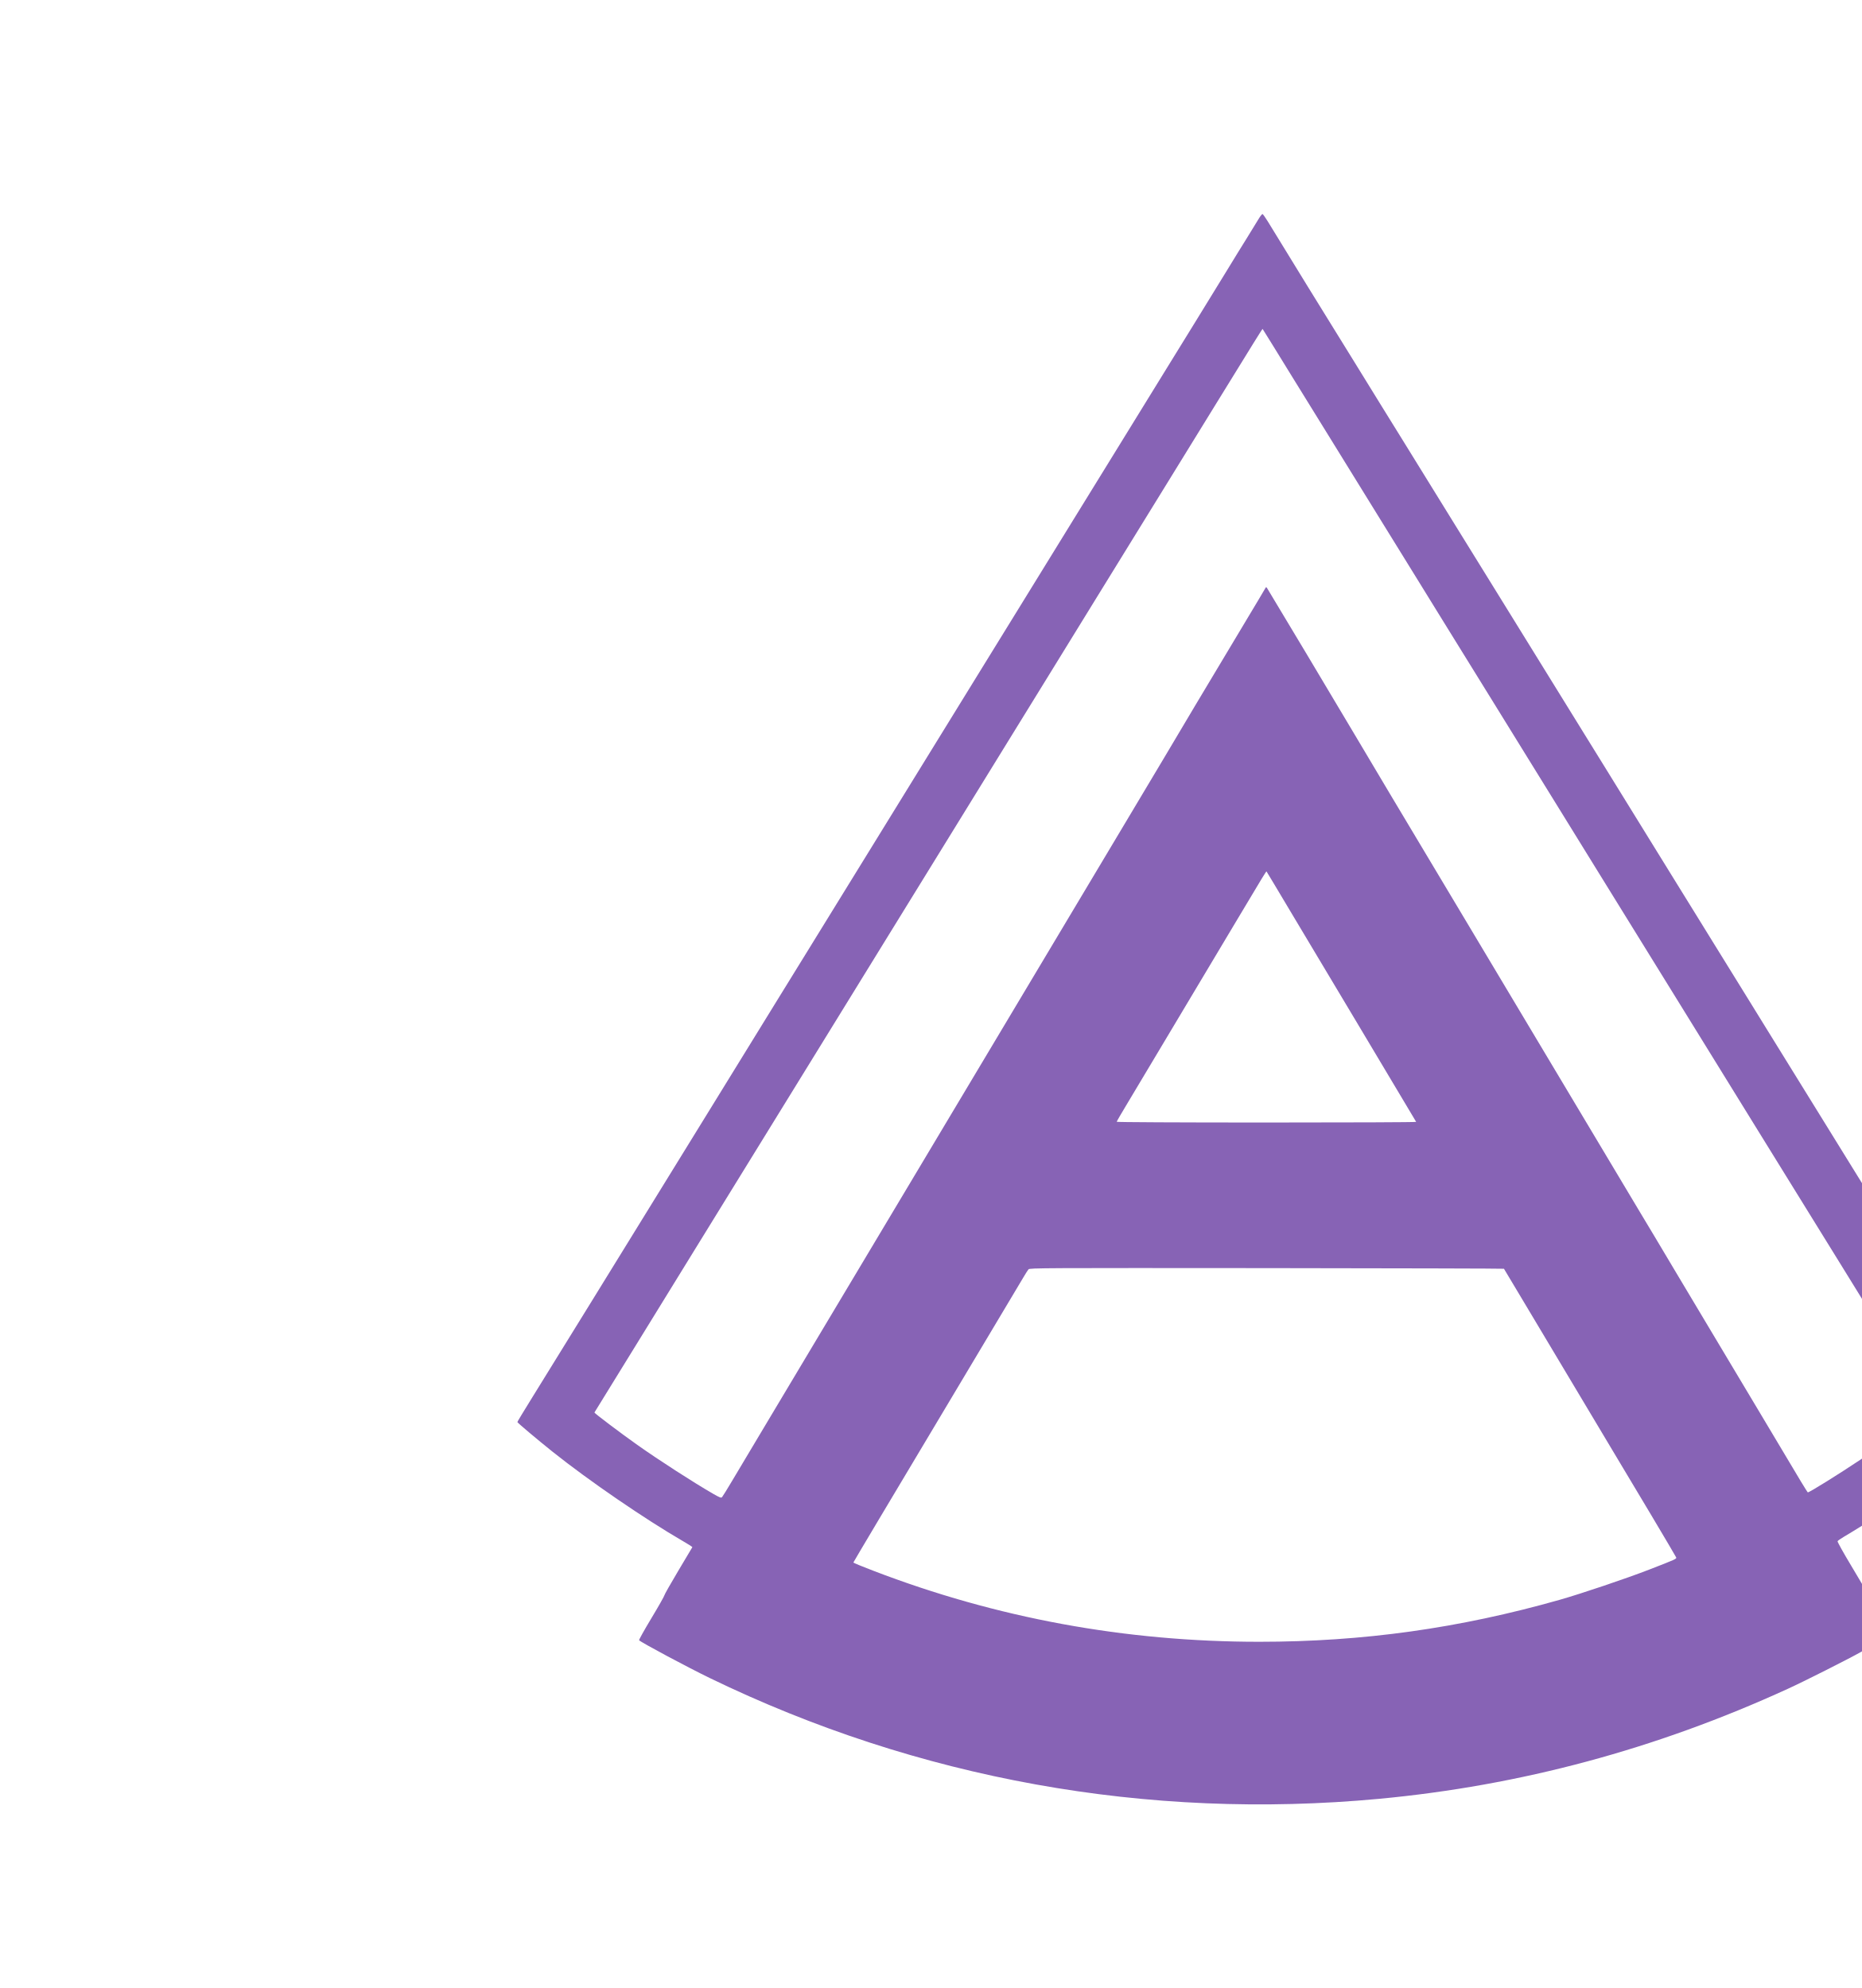
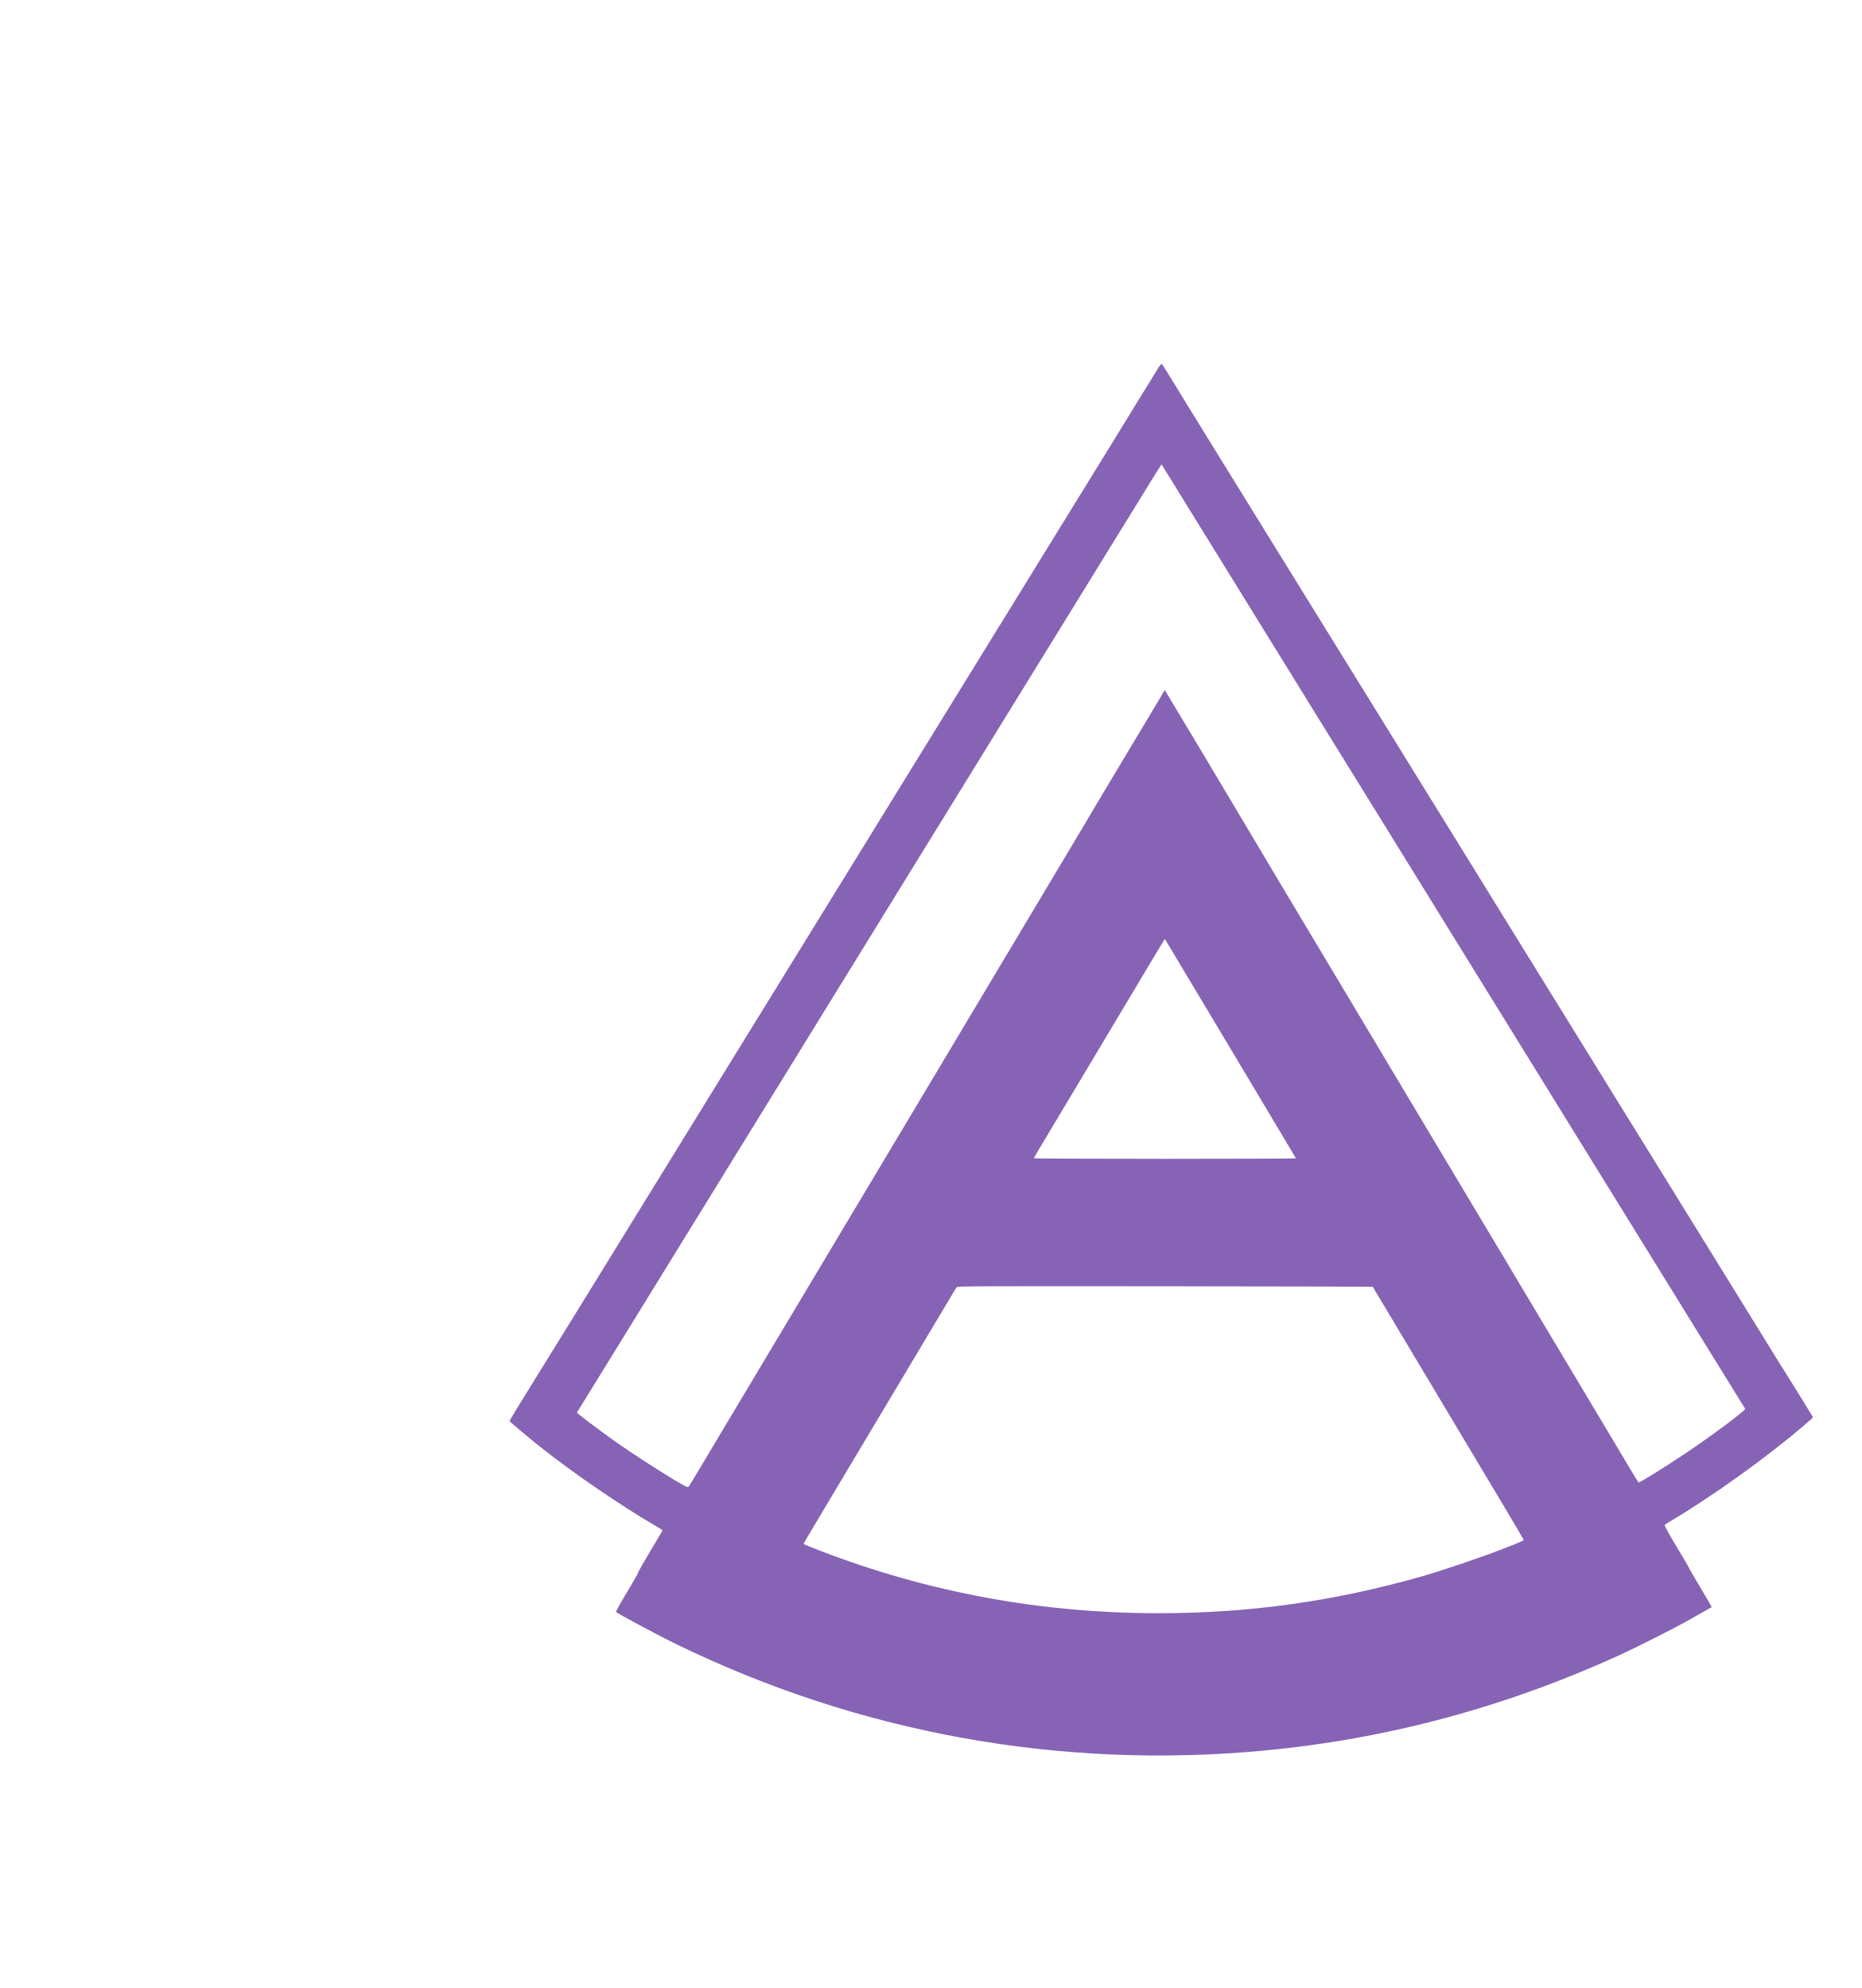
- <svg xmlns="http://www.w3.org/2000/svg" id="config-icon" data-name="config-icon" viewBox="-450 -200 1843.85 1969.38">
+ <svg xmlns="http://www.w3.org/2000/svg" id="config-icon" data-name="config-icon" viewBox="-450 -350 1843.85 1969.38">
  <defs>
    <style>.cls-1{fill:#8763b5;}</style>
  </defs>
-   <path class="cls-1" d="M995,22.2c-2.4,4-8.8,14.5-14.3,23.3S964.5,71.6,957,84s-25.1,40.9-39,63.5-30.6,49.5-37,60-21.9,35.6-34.5,56-28.1,45.5-34.5,56-16.5,26.9-22.5,36.5-16.1,26-22.5,36.5-21.9,35.6-34.5,56-28.1,45.5-34.5,56-16.5,26.9-22.5,36.5-16.1,26-22.5,36.5-21.9,35.6-34.5,56-28.1,45.5-34.5,56-22,35.6-34.5,56-28.1,45.5-34.5,56-16.5,26.9-22.5,36.5-16.1,26-22.5,36.5-22,35.6-34.5,56-27.4,44.4-33,53.5c-17.7,28.8-52.1,84.7-89,144.5-19.7,31.9-43.5,70.6-53,86-64,103.9-128,207.7-164,265.8-10.2,16.4-18.5,30.2-18.5,30.6,0,.9,25.6,22.4,43.5,36.7,45.6,36.4,114.8,83.7,161.7,110.9,6.5,3.7,11.6,7,11.4,7.4s-8,13.5-17.5,29.4-17.1,29.4-17.1,30.2-7.2,13.6-16,28.2-15.7,27-15.3,27.4c3,3,60.1,33.5,87.3,46.7,258.1,125.2,541.9,176.4,828.5,149.7,175.3-16.4,343.2-61.6,506-136.1,19.4-8.8,75.7-37.2,90.5-45.6,6.3-3.6,17.4-9.8,24.5-13.8s13.2-7.4,13.4-7.6-6.9-12.5-15.7-27.3-16.2-27.4-16.2-27.9-7.9-14.1-17.6-30.2-17.3-29.8-17-30.5,3.7-3.1,7.8-5.5c58.8-34.8,135.3-89.5,188.3-134.9,6.1-5.2,11.7-10,12.5-10.8,1.2-1.1,1.2-1.7-.5-4.6-3-5.2-32.4-52.7-36-58.2-3-4.6-10.1-16.1-40-64.5-5.6-9.1-16.7-27.1-24.7-40s-22.3-36.1-31.8-51.5-26.7-43.3-38.3-62-26.9-43.5-34-55-16.4-26.6-20.7-33.5c-6.7-10.8-26.5-42.8-70.8-114.5-5.7-9.4-13.9-22.6-18.2-29.5s-14.8-24-23.5-38-19.2-31.1-23.5-38-13.7-22.2-21-34-17.9-28.9-23.5-38-19.8-32-31.5-51c-37.7-61-50.1-81.2-60.5-98-5.6-9.1-16.1-26-23.2-37.5S1376.7,623,1365,604s-27.1-44-34.3-55.5-16.4-26.6-20.7-33.5-19.6-31.6-34-55-30.9-49.9-36.5-59c-9.6-15.5-36.1-58.4-65.8-106.5-7.1-11.6-18.7-30.2-25.7-41.5s-21.8-35.4-33-53.5-26.5-42.9-34-55-18.5-29.9-24.4-39.5-18.2-29.7-27.3-44.5-19.1-31.2-22.2-36.2-6.1-9.3-6.7-9.3S997.3,18.3,995,22.2ZM1014.1,179c7.3,11.8,17.8,28.9,23.4,38s25.6,41.5,44.5,72c38.4,62.1,50,80.9,67,108.5,6.5,10.4,18.8,30.5,27.5,44.5s18.1,29.3,21,34,11.2,18.2,18.5,30,18,29.1,23.8,38.5c20.4,33.1,31.1,50.3,46.7,75.5,8.7,14,18.1,29.3,21,34s12.3,20,21,34,25.8,41.7,38,61.5,28.2,45.7,35.5,57.5,21.5,34.8,31.5,51,25.3,41,34,55,24,38.8,34,55l42,68c13.1,21.2,29.1,47,35.5,57.5s22.4,36.3,35.5,57.5,28.4,45.9,34,55,20.9,33.8,34,55,28.4,45.9,34,55,15,24.3,20.8,33.7,15.4,24.8,21,34c18.2,29.5,49.7,80.4,58.6,94.8,4.8,7.7,9,14.5,9.4,15.2,1.2,2-46.9,37.9-84.8,63.3-27.2,18.2-63.8,41-65.9,41-.3,0-4-6-8.4-13.2s-28.8-48.2-54.2-90.8-49.5-82.9-53.5-89.5-24-40.1-44.5-74.5-41.8-70.2-47.5-79.5c-9.5-15.9-29.5-49.2-148.5-248.5-25.5-42.6-56.5-94.6-69-115.5-72.4-121-122.8-205.4-132.8-222.5-16.1-27.3-109.9-184.2-111.2-186-.6-.9-1.3-1.1-1.5-.5s-13.8,23.3-30.1,50.5c-56.8,94.8-72.7,121.5-73.5,123-.4.8-10.2,17.2-21.7,36.5S841.5,750.6,821,785s-40.5,67.9-44.5,74.5c-6.8,11.4-55.1,92.1-135,226-19.7,33-50.9,85.2-69.3,116-63.8,106.7-79.1,132.4-123.7,207-24.6,41.2-55.8,93.4-69.3,116s-29.5,49.3-35.5,59.5-11.6,19.1-12.3,19.9c-1.1,1.2-2.7.6-10.6-3.9-24.2-13.9-67.9-42.1-94.3-60.8-20.1-14.2-53.5-39.4-53.1-40.1.8-1.3,27.4-44.6,58.3-94.6,17.6-28.6,47.5-77.2,66.5-108,40.1-65.1,71-115.3,102.6-166.5,12.4-20.1,27.8-45.1,34.2-55.5s21.9-35.7,34.5-56,28.1-45.6,34.5-56,21.9-35.7,34.5-56,32.9-53.4,45.3-73.5,27.8-45.1,34.2-55.5,22-35.7,34.5-56,28.1-45.6,34.5-56,16.5-26.9,22.5-36.5,16.1-26.1,22.5-36.5c21.6-35,51.6-83.8,62.5-101.5,5.9-9.6,17.9-29,26.5-43s20.6-33.4,26.5-43,16.1-26.1,22.5-36.5,21.9-35.7,34.5-56,30-48.7,38.8-63c15.4-25,24.4-39.7,46.7-75.7,5.7-9.2,10.5-16.7,10.6-16.5S1006.8,167.2,1014.1,179Zm25.4,707c18.6,31.1,42.1,70.4,52.3,87.5s21.7,36.4,25.7,43c6.1,10.1,71.9,120.5,73.2,122.7.2.5-83.1.8-185.1.8-110.5,0-185.6-.4-185.6-.9s5.1-9.4,11.4-19.8,27.4-45.8,47.1-78.8S918.2,974,923,966s24.8-41.5,44.5-74.5c35.1-58.8,37.5-62.8,38-62.3C1005.7,829.4,1021,854.9,1039.5,886Zm259.9,435.1c.2.2,8.1,13.4,17.6,29.4s21.2,35.5,26,43.5,24.8,41.5,44.5,74.5,40.4,67.6,46,77c23.5,39,78.6,131.5,79.1,133,.7,1.8-.3,2.3-33.6,15.2-28.1,10.9-84.1,29.8-110.5,37.3-124.4,35.3-243.5,52-372,52q-249,0-478.2-88.1c-13.4-5.1-24.3-9.6-24.3-10.1s46.2-78,102.7-172.5S701.6,1336.7,704.3,1332s5.7-9.3,6.5-10.2c1.4-1.7,17.8-1.7,294.8-1.5C1167,1320.5,1299.2,1320.8,1299.4,1321.1Z" transform="scale(0.8)" />
+   <path class="cls-1" d="M995,22.2c-2.4,4-8.8,14.5-14.3,23.3S964.5,71.6,957,84s-25.1,40.9-39,63.5-30.6,49.5-37,60-21.9,35.6-34.5,56-28.1,45.5-34.5,56-16.5,26.9-22.5,36.5-16.1,26-22.5,36.5-21.9,35.6-34.5,56-28.1,45.5-34.5,56-16.5,26.9-22.5,36.5-16.1,26-22.5,36.5-21.9,35.6-34.5,56-28.1,45.5-34.5,56-22,35.6-34.5,56-28.1,45.5-34.5,56-16.5,26.9-22.5,36.5-16.1,26-22.5,36.5-22,35.6-34.5,56-27.4,44.4-33,53.5c-17.7,28.8-52.1,84.7-89,144.5-19.7,31.9-43.5,70.6-53,86-64,103.9-128,207.7-164,265.8-10.2,16.4-18.5,30.2-18.5,30.6,0,.9,25.6,22.4,43.5,36.7,45.6,36.4,114.8,83.7,161.7,110.9,6.5,3.7,11.6,7,11.4,7.4s-8,13.5-17.5,29.4-17.1,29.4-17.1,30.2-7.2,13.6-16,28.2-15.7,27-15.3,27.4c3,3,60.1,33.5,87.3,46.7,258.1,125.2,541.9,176.4,828.5,149.7,175.3-16.4,343.2-61.6,506-136.1,19.4-8.8,75.7-37.2,90.5-45.6,6.3-3.6,17.4-9.8,24.5-13.8s13.2-7.4,13.4-7.6-6.9-12.5-15.7-27.3-16.2-27.4-16.2-27.9-7.9-14.1-17.6-30.2-17.3-29.8-17-30.5,3.7-3.1,7.8-5.5c58.8-34.8,135.3-89.5,188.3-134.9,6.1-5.2,11.7-10,12.5-10.8,1.2-1.1,1.2-1.7-.5-4.6-3-5.2-32.4-52.7-36-58.2-3-4.6-10.1-16.1-40-64.5-5.6-9.1-16.7-27.1-24.7-40s-22.3-36.1-31.8-51.5-26.7-43.3-38.3-62-26.9-43.5-34-55-16.4-26.6-20.7-33.5c-6.7-10.8-26.5-42.8-70.8-114.5-5.7-9.4-13.9-22.6-18.2-29.5s-14.8-24-23.5-38-19.2-31.1-23.5-38-13.7-22.2-21-34-17.9-28.9-23.5-38-19.8-32-31.5-51c-37.7-61-50.1-81.2-60.5-98-5.6-9.1-16.1-26-23.2-37.5S1376.7,623,1365,604s-27.1-44-34.3-55.5-16.4-26.6-20.7-33.5-19.6-31.6-34-55-30.9-49.9-36.5-59c-9.6-15.5-36.1-58.4-65.8-106.5-7.1-11.6-18.7-30.2-25.7-41.5s-21.8-35.4-33-53.5-26.5-42.9-34-55-18.5-29.9-24.4-39.5-18.2-29.7-27.3-44.5-19.1-31.2-22.2-36.2-6.1-9.3-6.7-9.3S997.3,18.3,995,22.2ZM1014.1,179c7.3,11.8,17.8,28.9,23.4,38s25.6,41.5,44.5,72c38.4,62.1,50,80.9,67,108.5,6.5,10.4,18.8,30.5,27.5,44.5s18.1,29.3,21,34,11.2,18.2,18.5,30,18,29.1,23.8,38.5c20.4,33.1,31.1,50.3,46.7,75.5,8.7,14,18.1,29.3,21,34s12.3,20,21,34,25.8,41.7,38,61.5,28.2,45.7,35.5,57.5,21.5,34.8,31.5,51,25.3,41,34,55,24,38.8,34,55l42,68c13.1,21.2,29.1,47,35.5,57.5s22.4,36.3,35.5,57.5,28.4,45.9,34,55,20.9,33.8,34,55,28.4,45.9,34,55,15,24.3,20.8,33.7,15.4,24.8,21,34c18.2,29.5,49.7,80.4,58.6,94.8,4.8,7.7,9,14.5,9.4,15.2,1.2,2-46.9,37.9-84.8,63.3-27.2,18.2-63.8,41-65.9,41-.3,0-4-6-8.4-13.2s-28.8-48.2-54.2-90.8-49.5-82.9-53.5-89.5-24-40.1-44.5-74.5-41.8-70.2-47.5-79.5c-9.5-15.9-29.5-49.2-148.5-248.5-25.5-42.6-56.5-94.6-69-115.5-72.4-121-122.8-205.4-132.8-222.5-16.1-27.3-109.9-184.2-111.2-186-.6-.9-1.3-1.1-1.5-.5s-13.8,23.3-30.1,50.5c-56.8,94.8-72.7,121.5-73.5,123-.4.8-10.2,17.2-21.7,36.5S841.5,750.6,821,785s-40.5,67.9-44.5,74.5c-6.8,11.4-55.1,92.1-135,226-19.7,33-50.9,85.2-69.3,116-63.8,106.7-79.1,132.4-123.7,207-24.6,41.2-55.8,93.4-69.3,116s-29.5,49.3-35.5,59.5-11.6,19.1-12.3,19.9c-1.1,1.2-2.7.6-10.6-3.9-24.2-13.9-67.9-42.1-94.3-60.8-20.1-14.2-53.5-39.4-53.1-40.1.8-1.3,27.4-44.6,58.3-94.6,17.6-28.6,47.5-77.2,66.5-108,40.1-65.1,71-115.3,102.6-166.5,12.4-20.1,27.8-45.1,34.2-55.5s21.9-35.7,34.5-56,28.1-45.6,34.5-56,21.9-35.7,34.5-56,32.9-53.4,45.3-73.5,27.8-45.1,34.2-55.5,22-35.7,34.5-56,28.1-45.6,34.5-56,16.5-26.9,22.5-36.5,16.1-26.1,22.5-36.5c21.6-35,51.6-83.8,62.5-101.5,5.9-9.6,17.9-29,26.5-43s20.6-33.4,26.5-43,16.1-26.1,22.5-36.5,21.9-35.7,34.5-56,30-48.7,38.8-63c15.4-25,24.4-39.7,46.7-75.7,5.7-9.2,10.5-16.7,10.6-16.5S1006.8,167.2,1014.1,179Zm25.4,707c18.6,31.1,42.1,70.4,52.3,87.5s21.7,36.4,25.7,43c6.1,10.1,71.9,120.5,73.2,122.7.2.5-83.1.8-185.1.8-110.5,0-185.6-.4-185.6-.9s5.1-9.4,11.4-19.8,27.4-45.8,47.1-78.8S918.2,974,923,966s24.8-41.5,44.5-74.5c35.1-58.8,37.5-62.8,38-62.3C1005.7,829.4,1021,854.9,1039.5,886Zm259.9,435.1c.2.2,8.1,13.4,17.6,29.4s21.2,35.5,26,43.5,24.8,41.5,44.5,74.5,40.4,67.6,46,77c23.5,39,78.6,131.5,79.1,133,.7,1.8-.3,2.3-33.6,15.2-28.1,10.9-84.1,29.8-110.5,37.3-124.4,35.3-243.5,52-372,52q-249,0-478.2-88.1c-13.4-5.1-24.3-9.6-24.3-10.1s46.2-78,102.7-172.5S701.6,1336.7,704.3,1332s5.7-9.3,6.5-10.2c1.4-1.7,17.8-1.7,294.8-1.5C1167,1320.5,1299.2,1320.8,1299.4,1321.1Z" transform="scale(0.7)" />
</svg>
